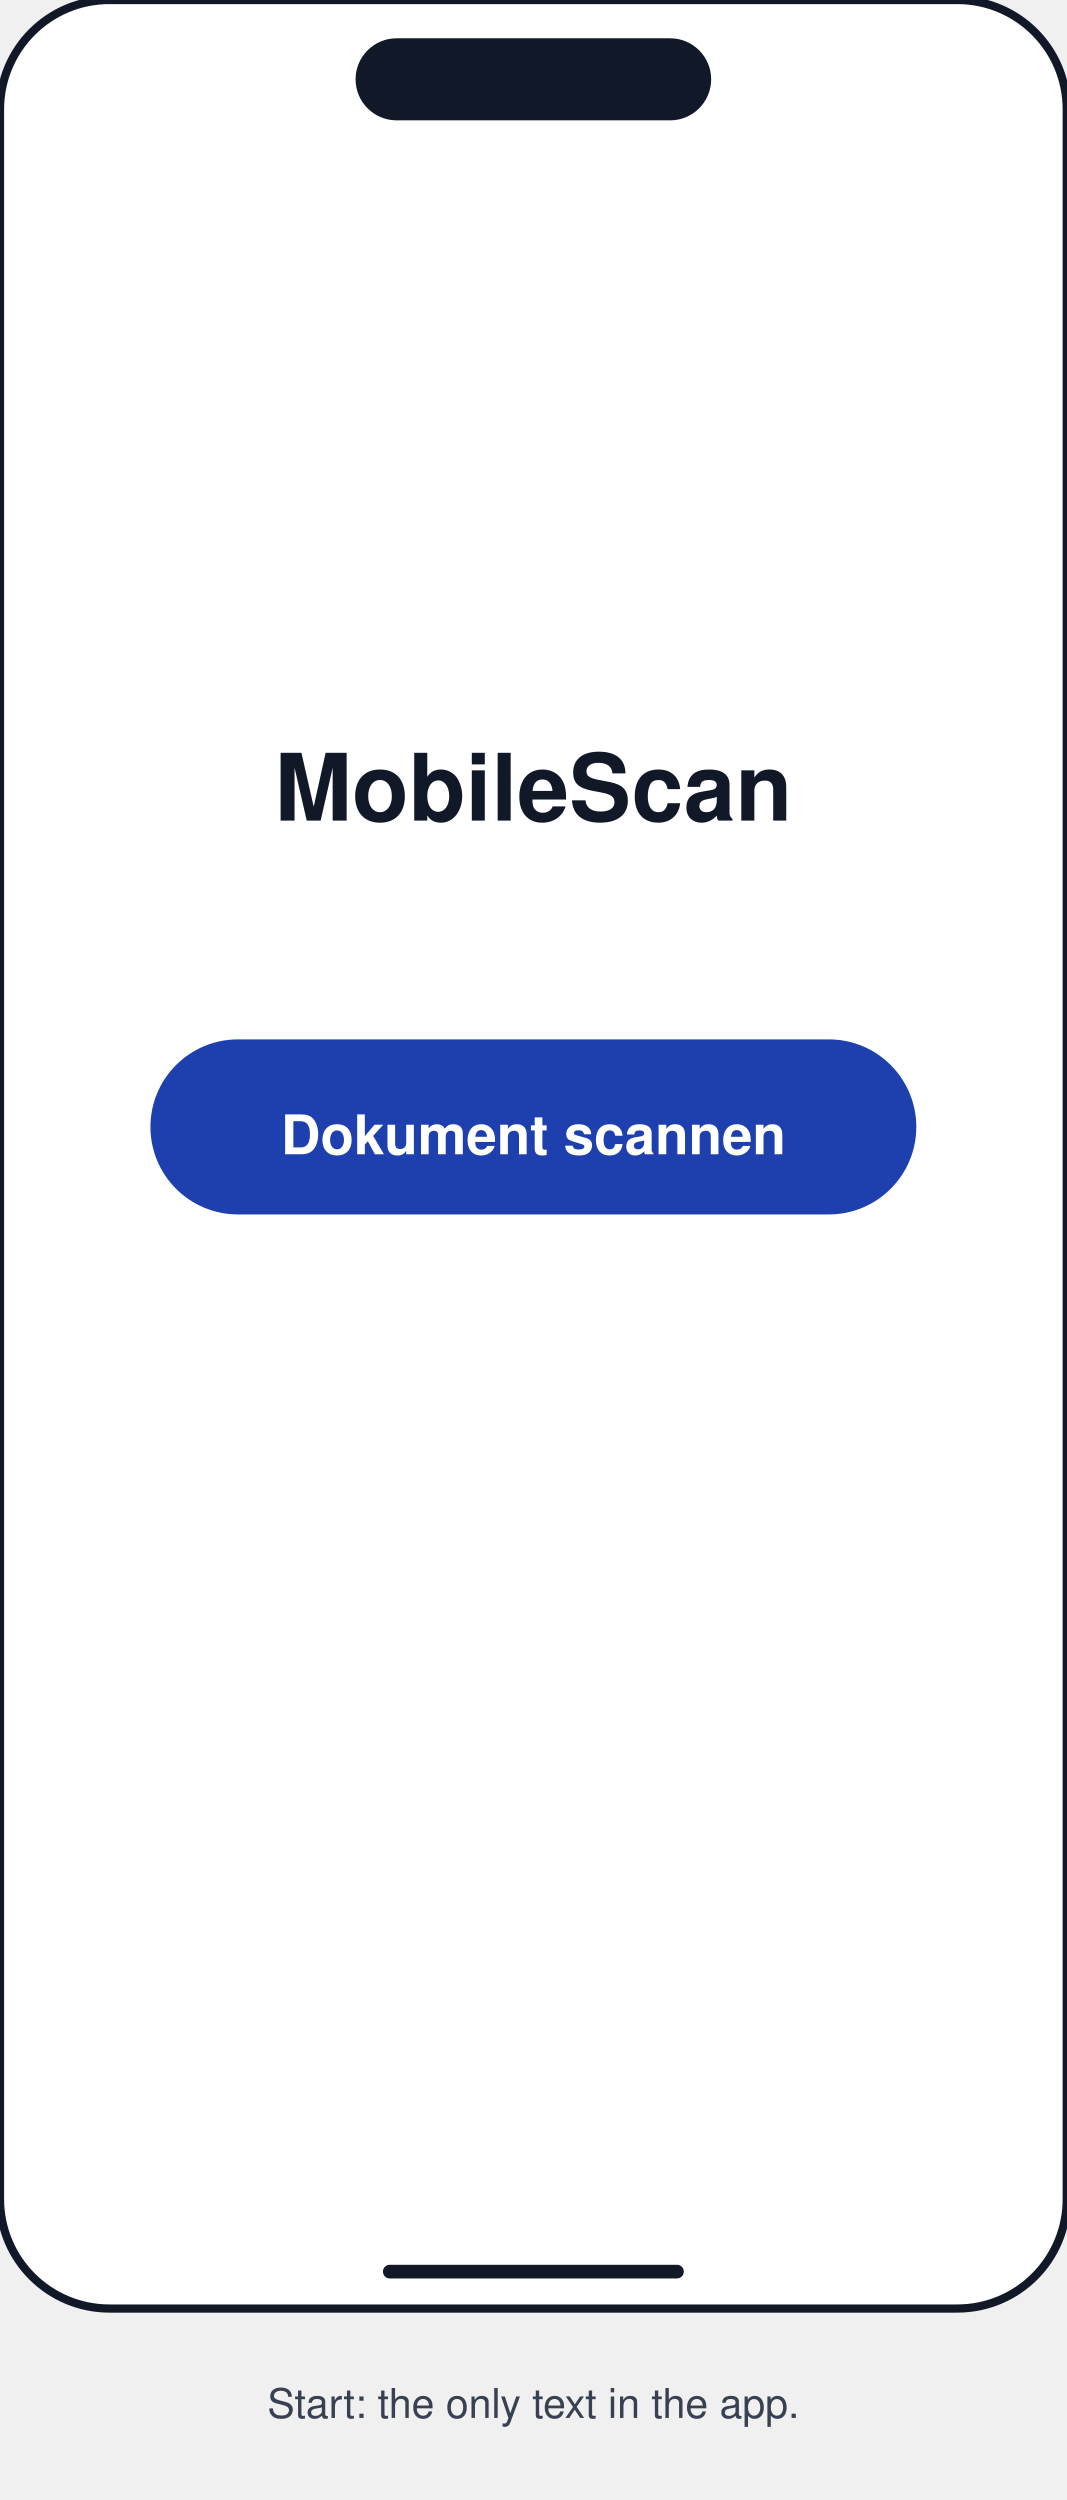
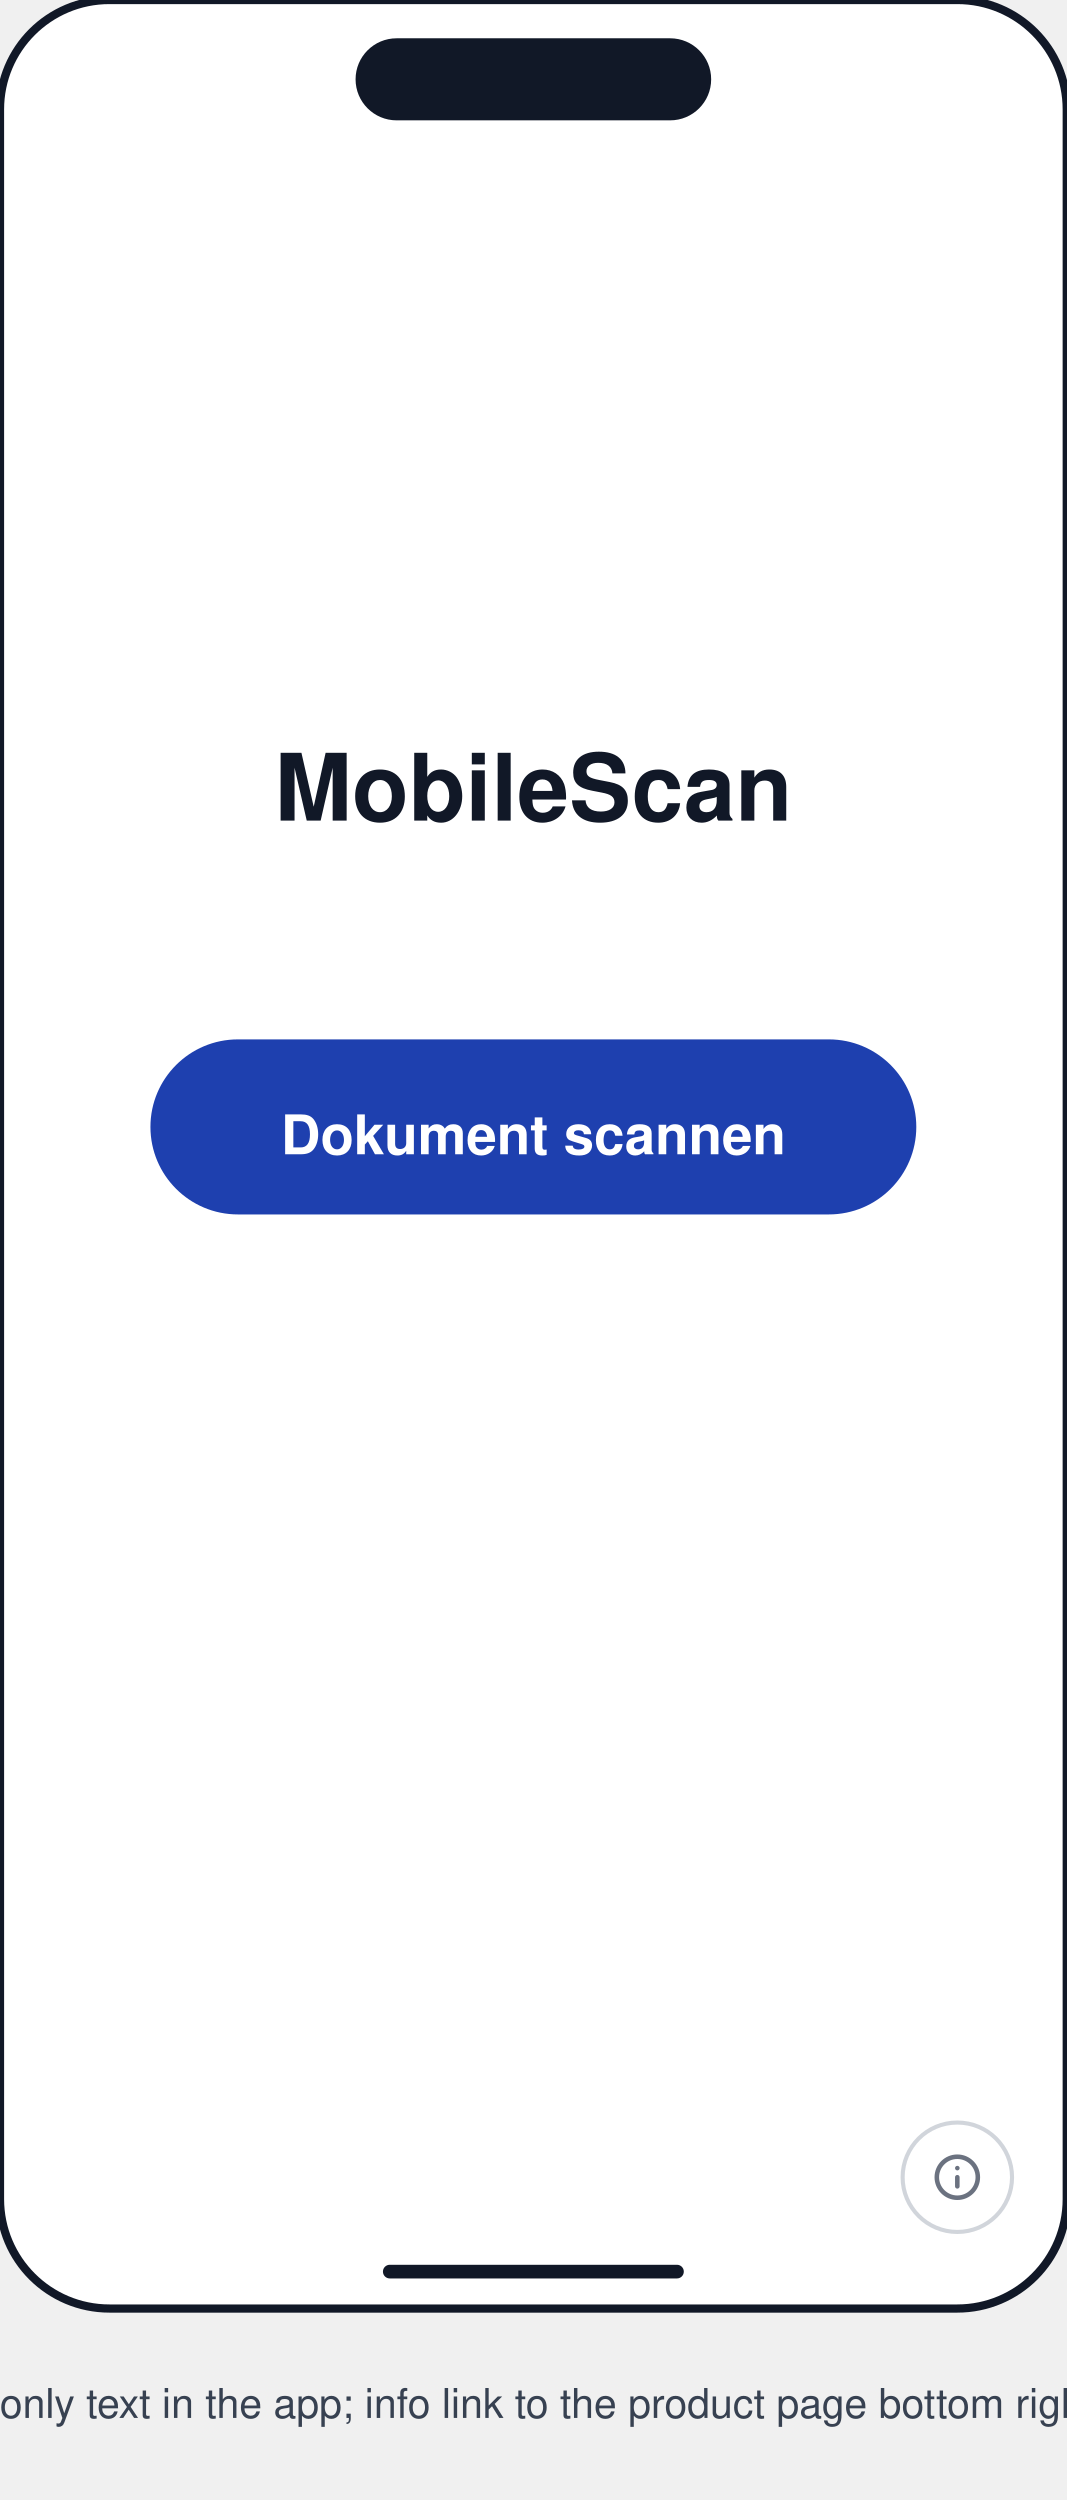
<svg xmlns="http://www.w3.org/2000/svg" viewBox="0 0 390 914" width="390" height="914" font-family="-apple-system, Helvetica, Arial, sans-serif">
  <rect x="0" y="0" width="390" height="844" rx="40" fill="#ffffff" stroke="#111827" stroke-width="3" />
  <rect x="130" y="14" width="130" height="30" rx="15" fill="#111827" />
  <clipPath id="screen">
    <rect x="2" y="2" width="386" height="840" rx="38" />
  </clipPath>
  <g clip-path="url(#screen)">
    <text x="195.0" y="300" text-anchor="middle" font-size="34" font-weight="700" fill="#111827">MobileScan</text>
    <rect x="55" y="380" width="280" height="64" rx="32" fill="#1e40af" />
    <text x="195.0" y="422" text-anchor="middle" font-size="20" font-weight="600" fill="#ffffff">Dokument scannen</text>
+     <circle cx="350" cy="796" r="20" fill="#ffffff" stroke="#d1d5db" stroke-width="1.5" />
+     <g transform="translate(340.0,786.0) scale(0.833)" fill="none" stroke="#6b7280" stroke-width="2" stroke-linecap="round" stroke-linejoin="round">
+       <circle cx="12" cy="12" r="9" />
+       <path d="M12 16v-4M12 8h.01" />
+     </g>
  </g>
  <rect x="140" y="828" width="110" height="5" rx="2.5" fill="#111827" />
-   <text x="195.0" y="884" text-anchor="middle" font-size="15" fill="#374151">Start: the only text in the app.</text>
+   <text x="195.0" y="884" text-anchor="middle" font-size="15" fill="#374151">Start: the only text in the app; info link to the product page bottom right (v0.12).</text>
</svg>
